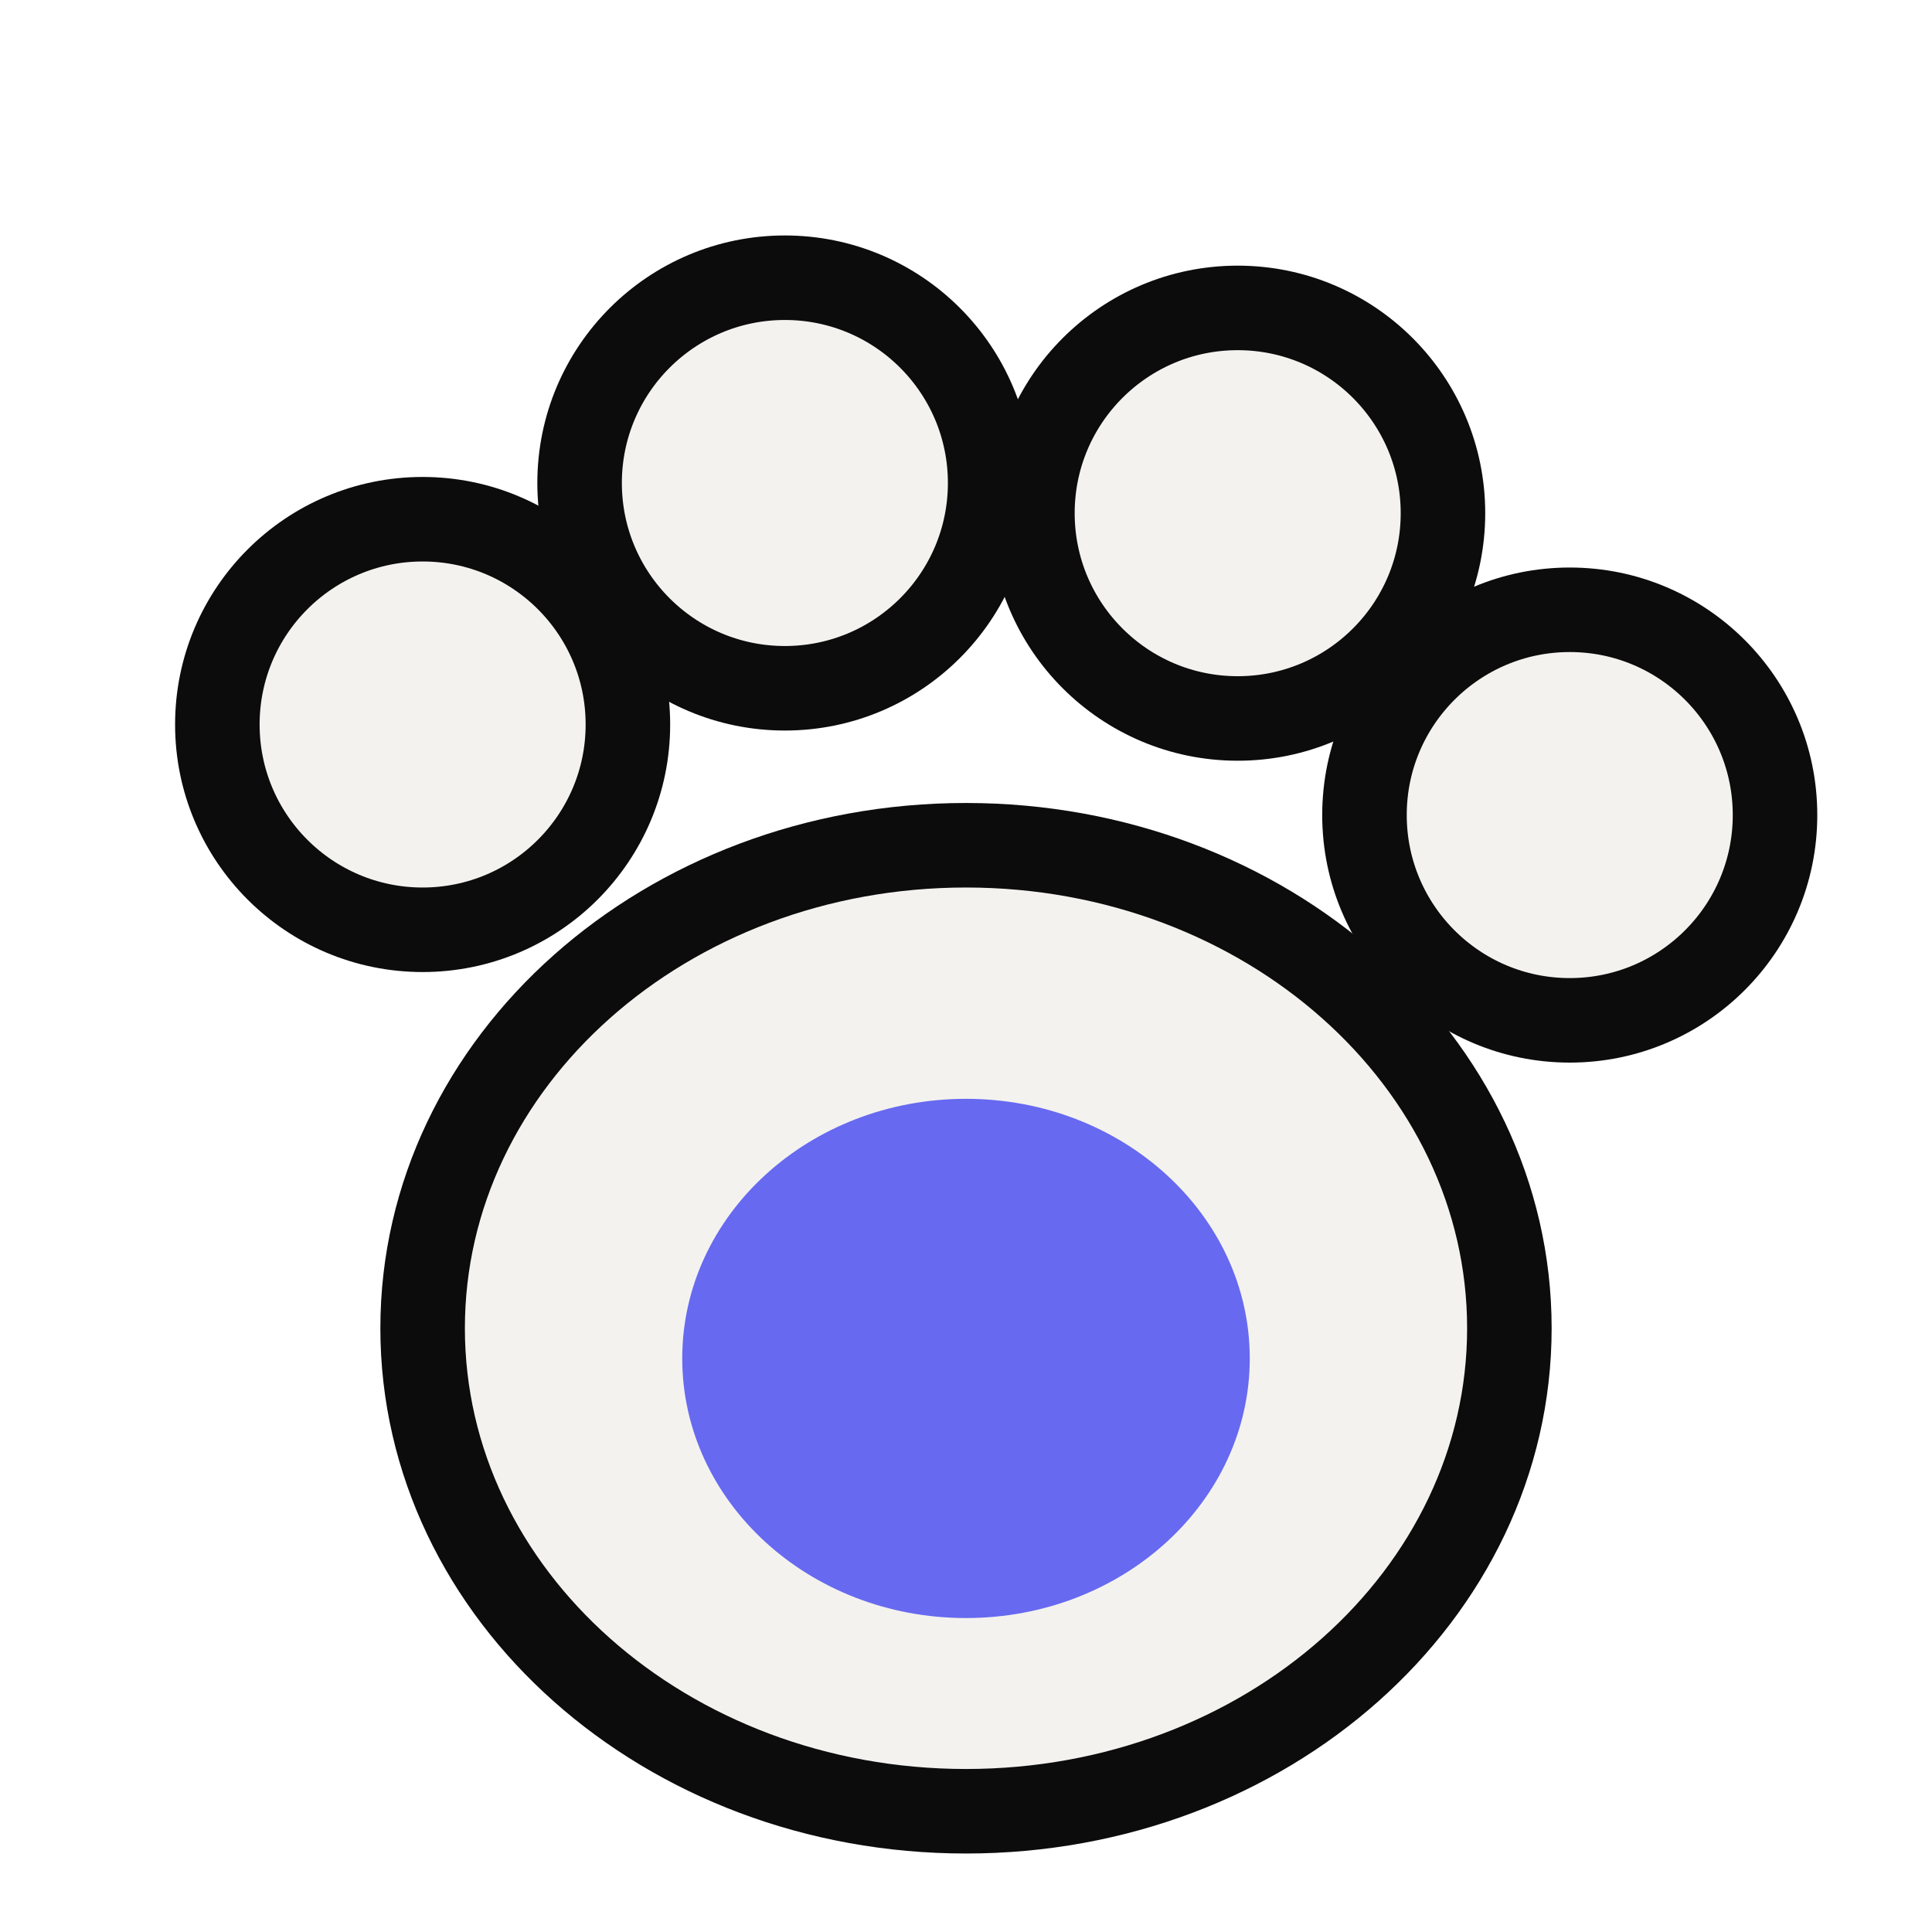
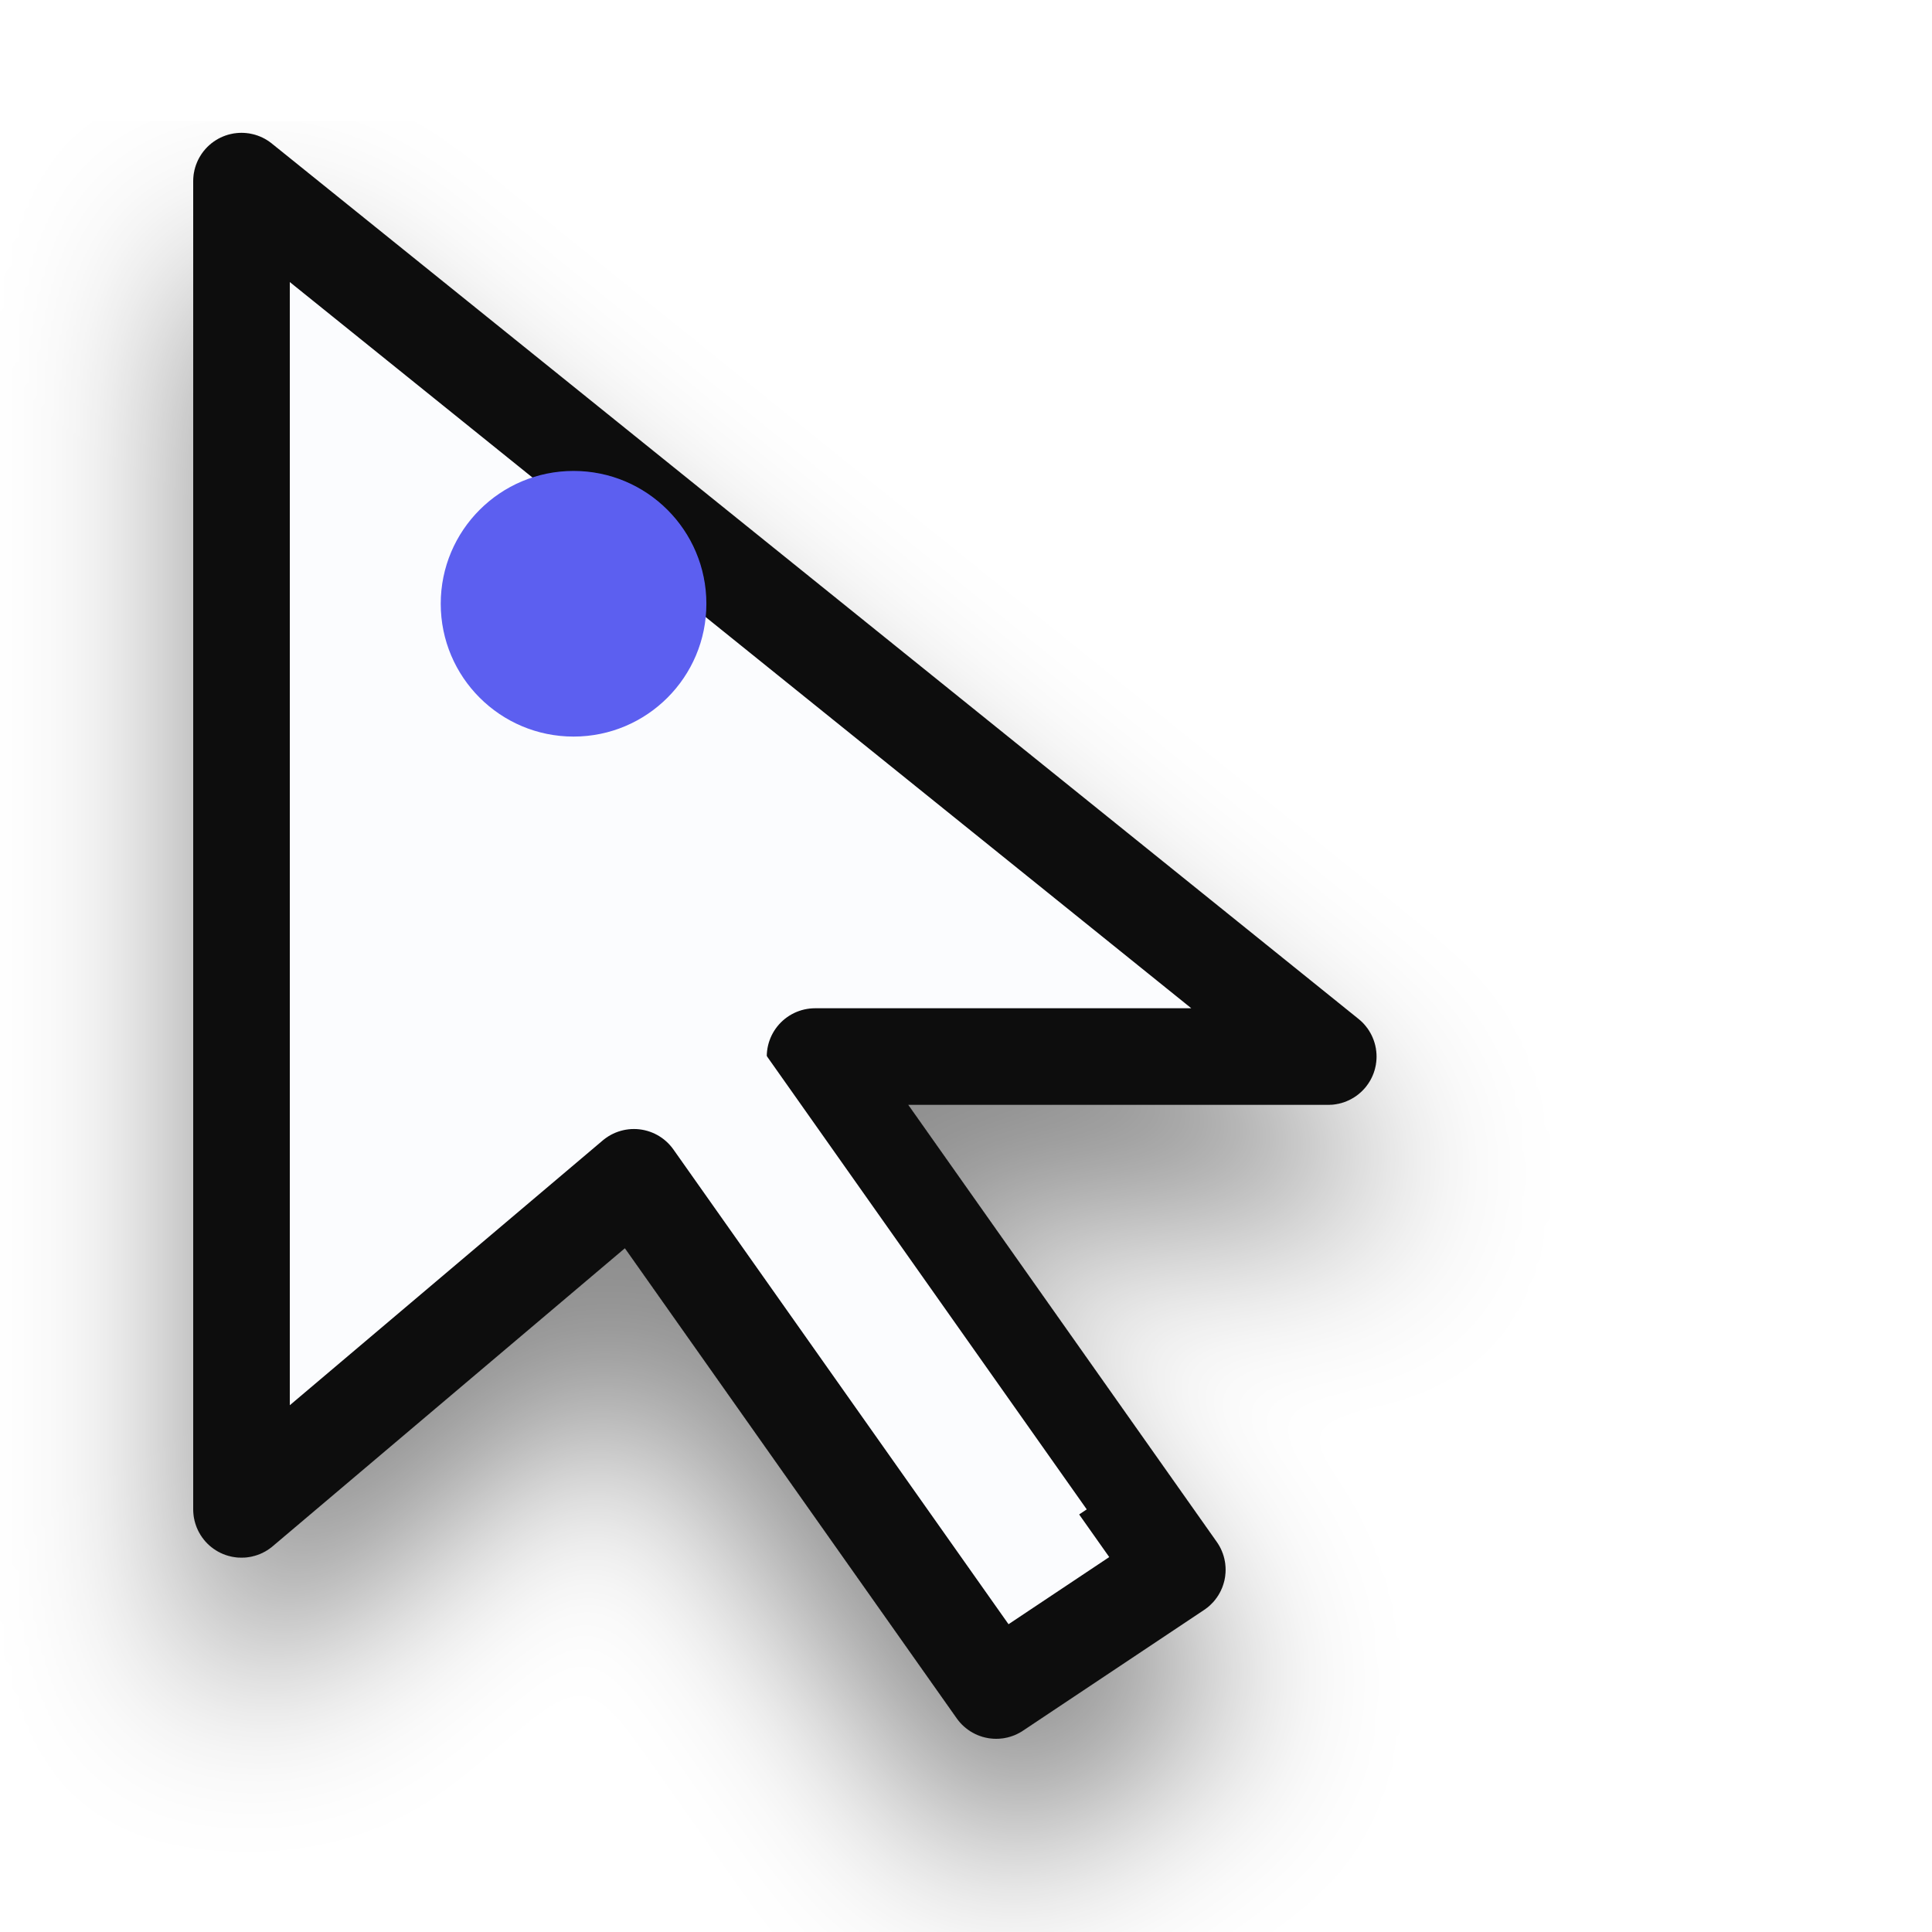
<svg xmlns="http://www.w3.org/2000/svg" viewBox="0 0 32 32" width="32" height="32">
-   <g transform="translate(1 3)">
-     <g fill="#f4f2ef" stroke="#0c0c0d" stroke-width="1.4" stroke-linejoin="round">
-       <ellipse cx="15" cy="19" rx="9" ry="8" />
-       <circle cx="6" cy="9" r="3.4" />
-       <circle cx="12" cy="5" r="3.4" />
-       <circle cx="19.5" cy="5.5" r="3.4" />
-       <circle cx="25" cy="10.5" r="3.4" />
-     </g>
-     <ellipse cx="15" cy="19.5" rx="4.7" ry="4.3" fill="#5b5ef0" opacity="0.92" />
+   <defs>
+     <filter id="cur-shadow" x="-25%" y="-25%" width="150%" height="150%">
+       <feDropShadow dx="0" dy="2" stdDeviation="1.5" flood-color="#000000" flood-opacity="0.45" />
+     </filter>
+   </defs>
+   <g filter="url(#cur-shadow)">
+     <path d="M4 3 L4 25 L10.5 19.5 L16.5 28 L19.5 26 L13.5 17.5 L22 17.5 Z" fill="#fbfcfe" stroke="#090a0f" stroke-width="1.6" stroke-linejoin="round" />
+     <polygon points="5.5,5.5 5.5,22 10.5,18 16.5,26 18,25 12,16.5 19,16.5" fill="#fbfcfe" />
+     <circle cx="9.5" cy="10" r="2.2" fill="#5b5ef0" />
  </g>
</svg>
